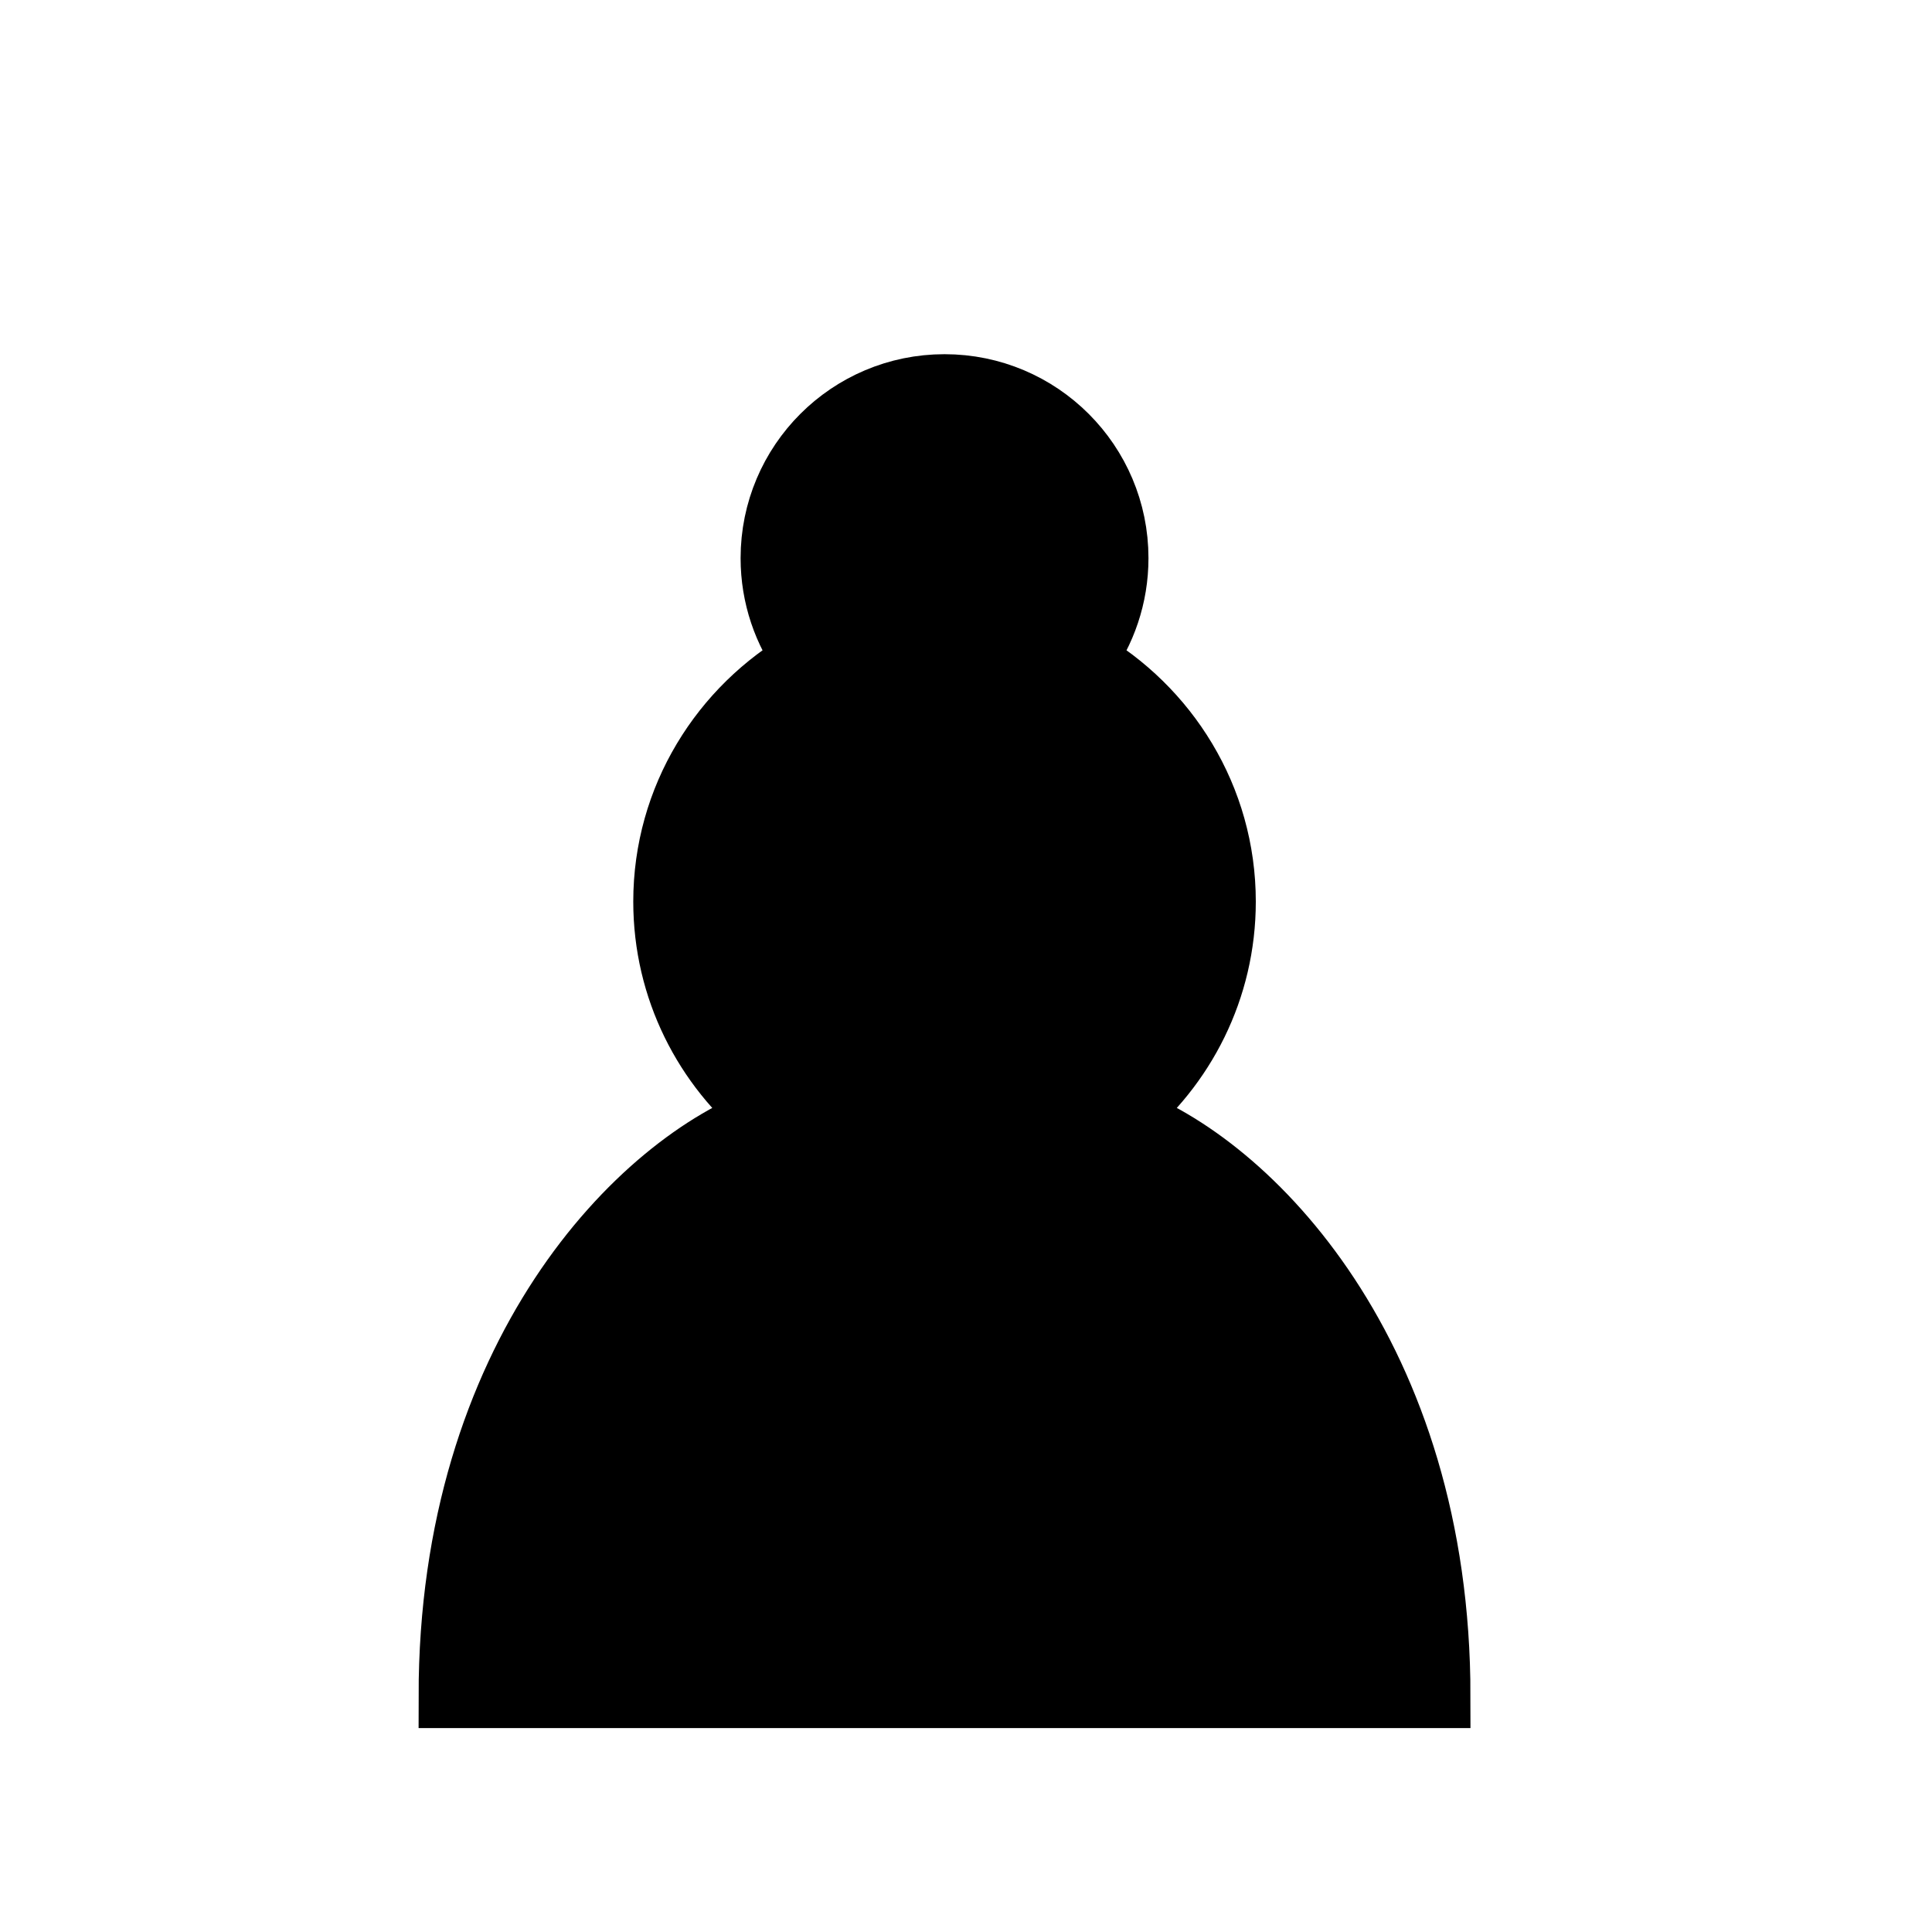
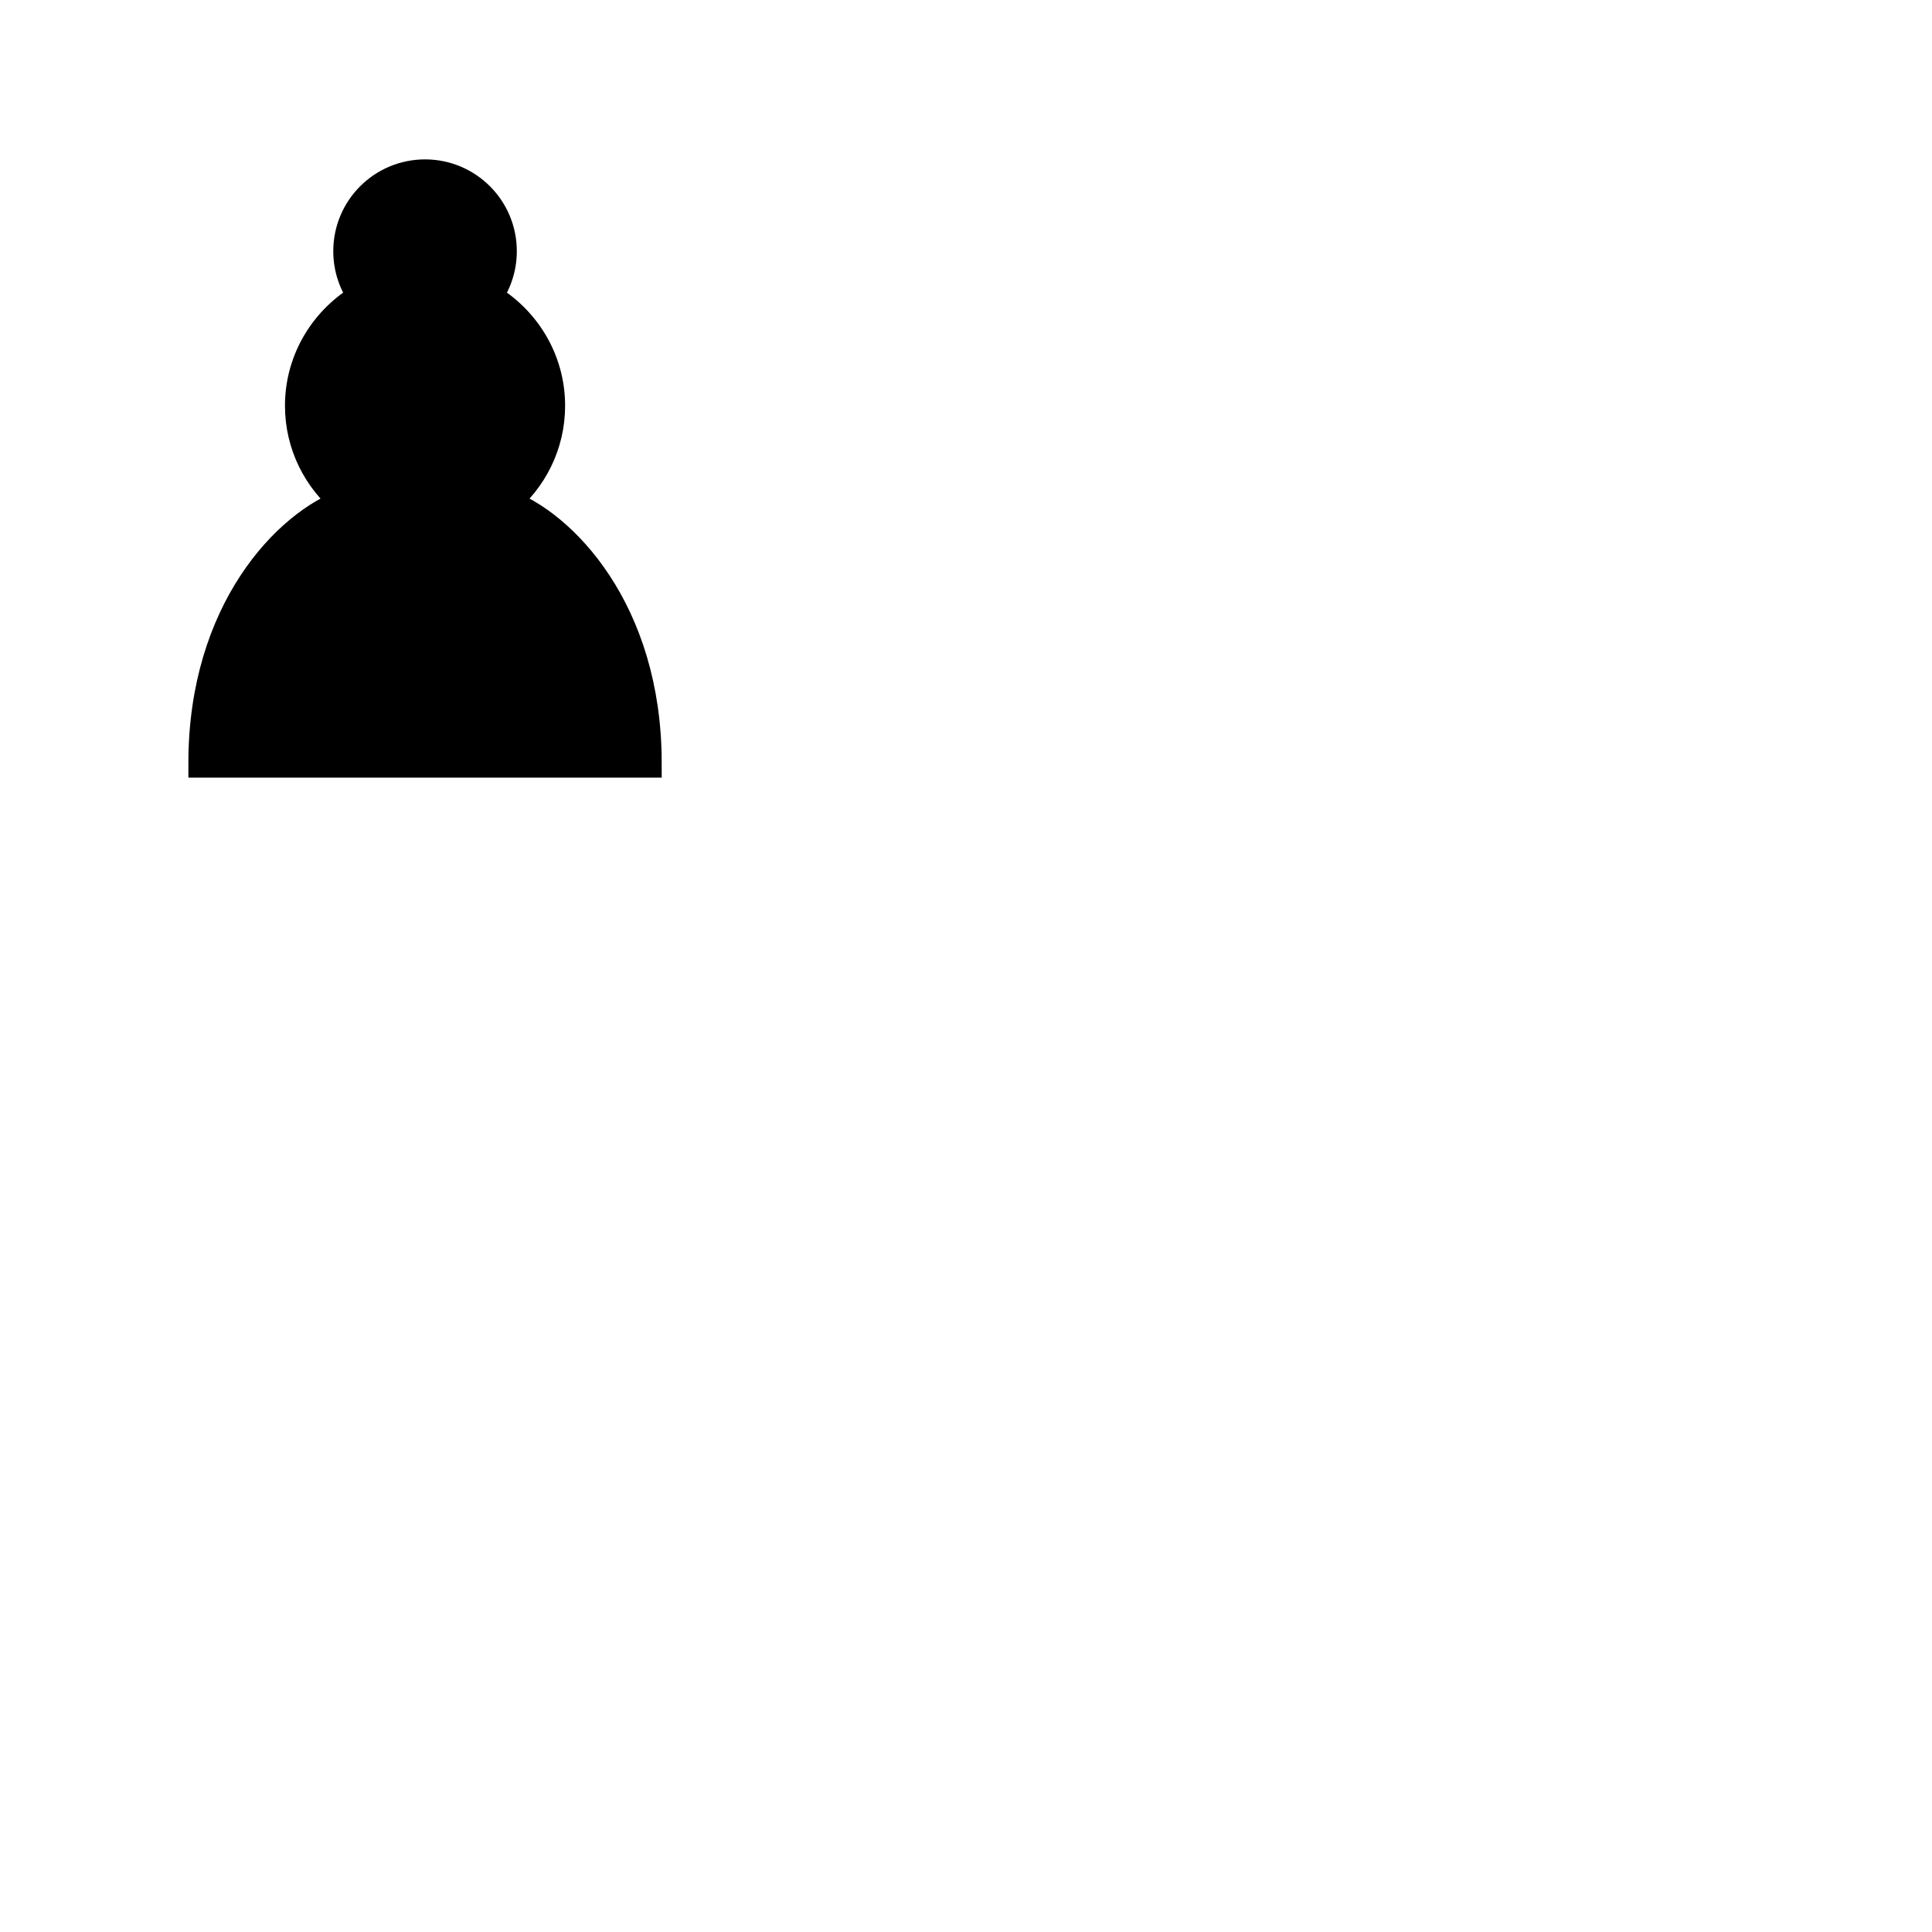
- <svg xmlns="http://www.w3.org/2000/svg" version="1.1" width="45" height="45">
+ <svg xmlns="http://www.w3.org/2000/svg" viewBox="0 0 100 100" version="1.1" width="45" height="45">
  <path d="M 22,9 C 19.79,9 18,10.79 18,13 C 18,13.89 18.29,14.71 18.78,15.38 C 16.83,16.5 15.5,18.59 15.5,21 C 15.5,23.03 16.44,24.84 17.91,26.03 C 14.91,27.09 10.5,31.58 10.5,39.5 L 33.5,39.5 C 33.5,31.58 29.09,27.09 26.09,26.03 C 27.56,24.84 28.5,23.03 28.5,21 C 28.5,18.59 27.17,16.5 25.22,15.38 C 25.71,14.71 26,13.89 26,13 C 26,10.79 24.21,9 22,9 z " style="opacity:1; fill:#000000; fill-opacity:1; fill-rule:nonzero; stroke:#000000; stroke-width:1.5; stroke-linecap:round; stroke-linejoin:miter; stroke-miterlimit:4; stroke-dasharray:none; stroke-opacity:1;" />
</svg>
